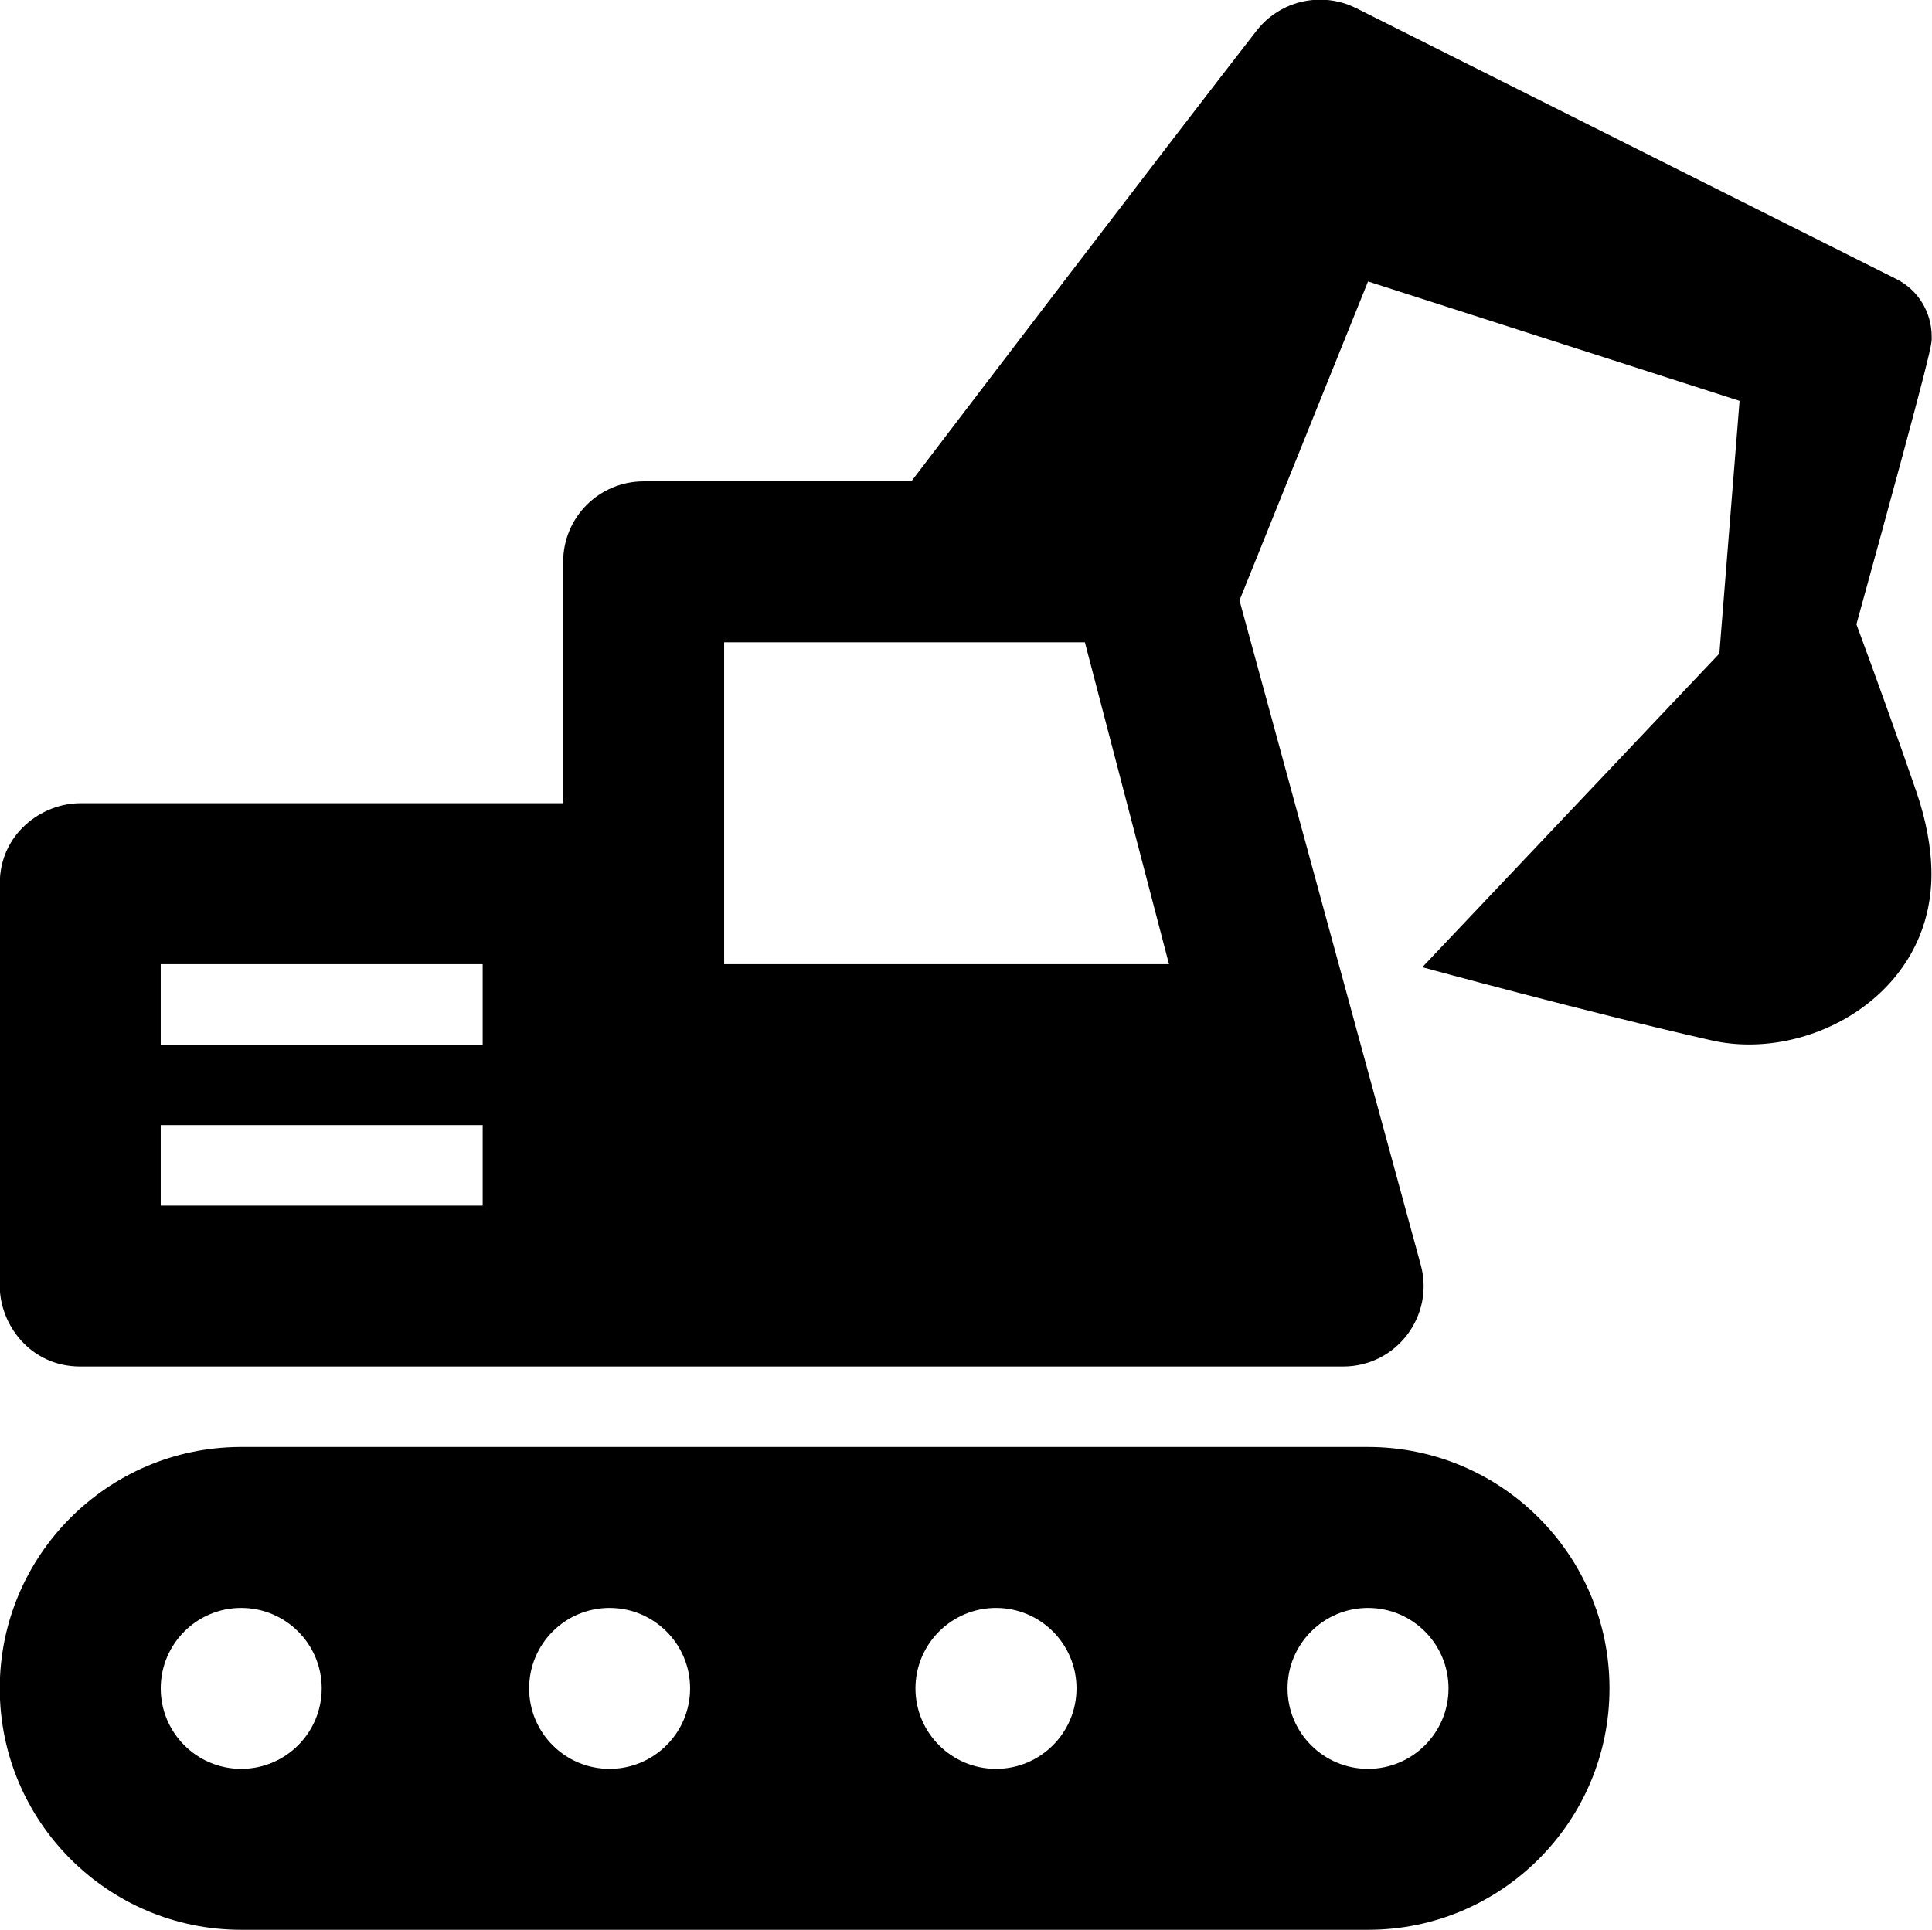
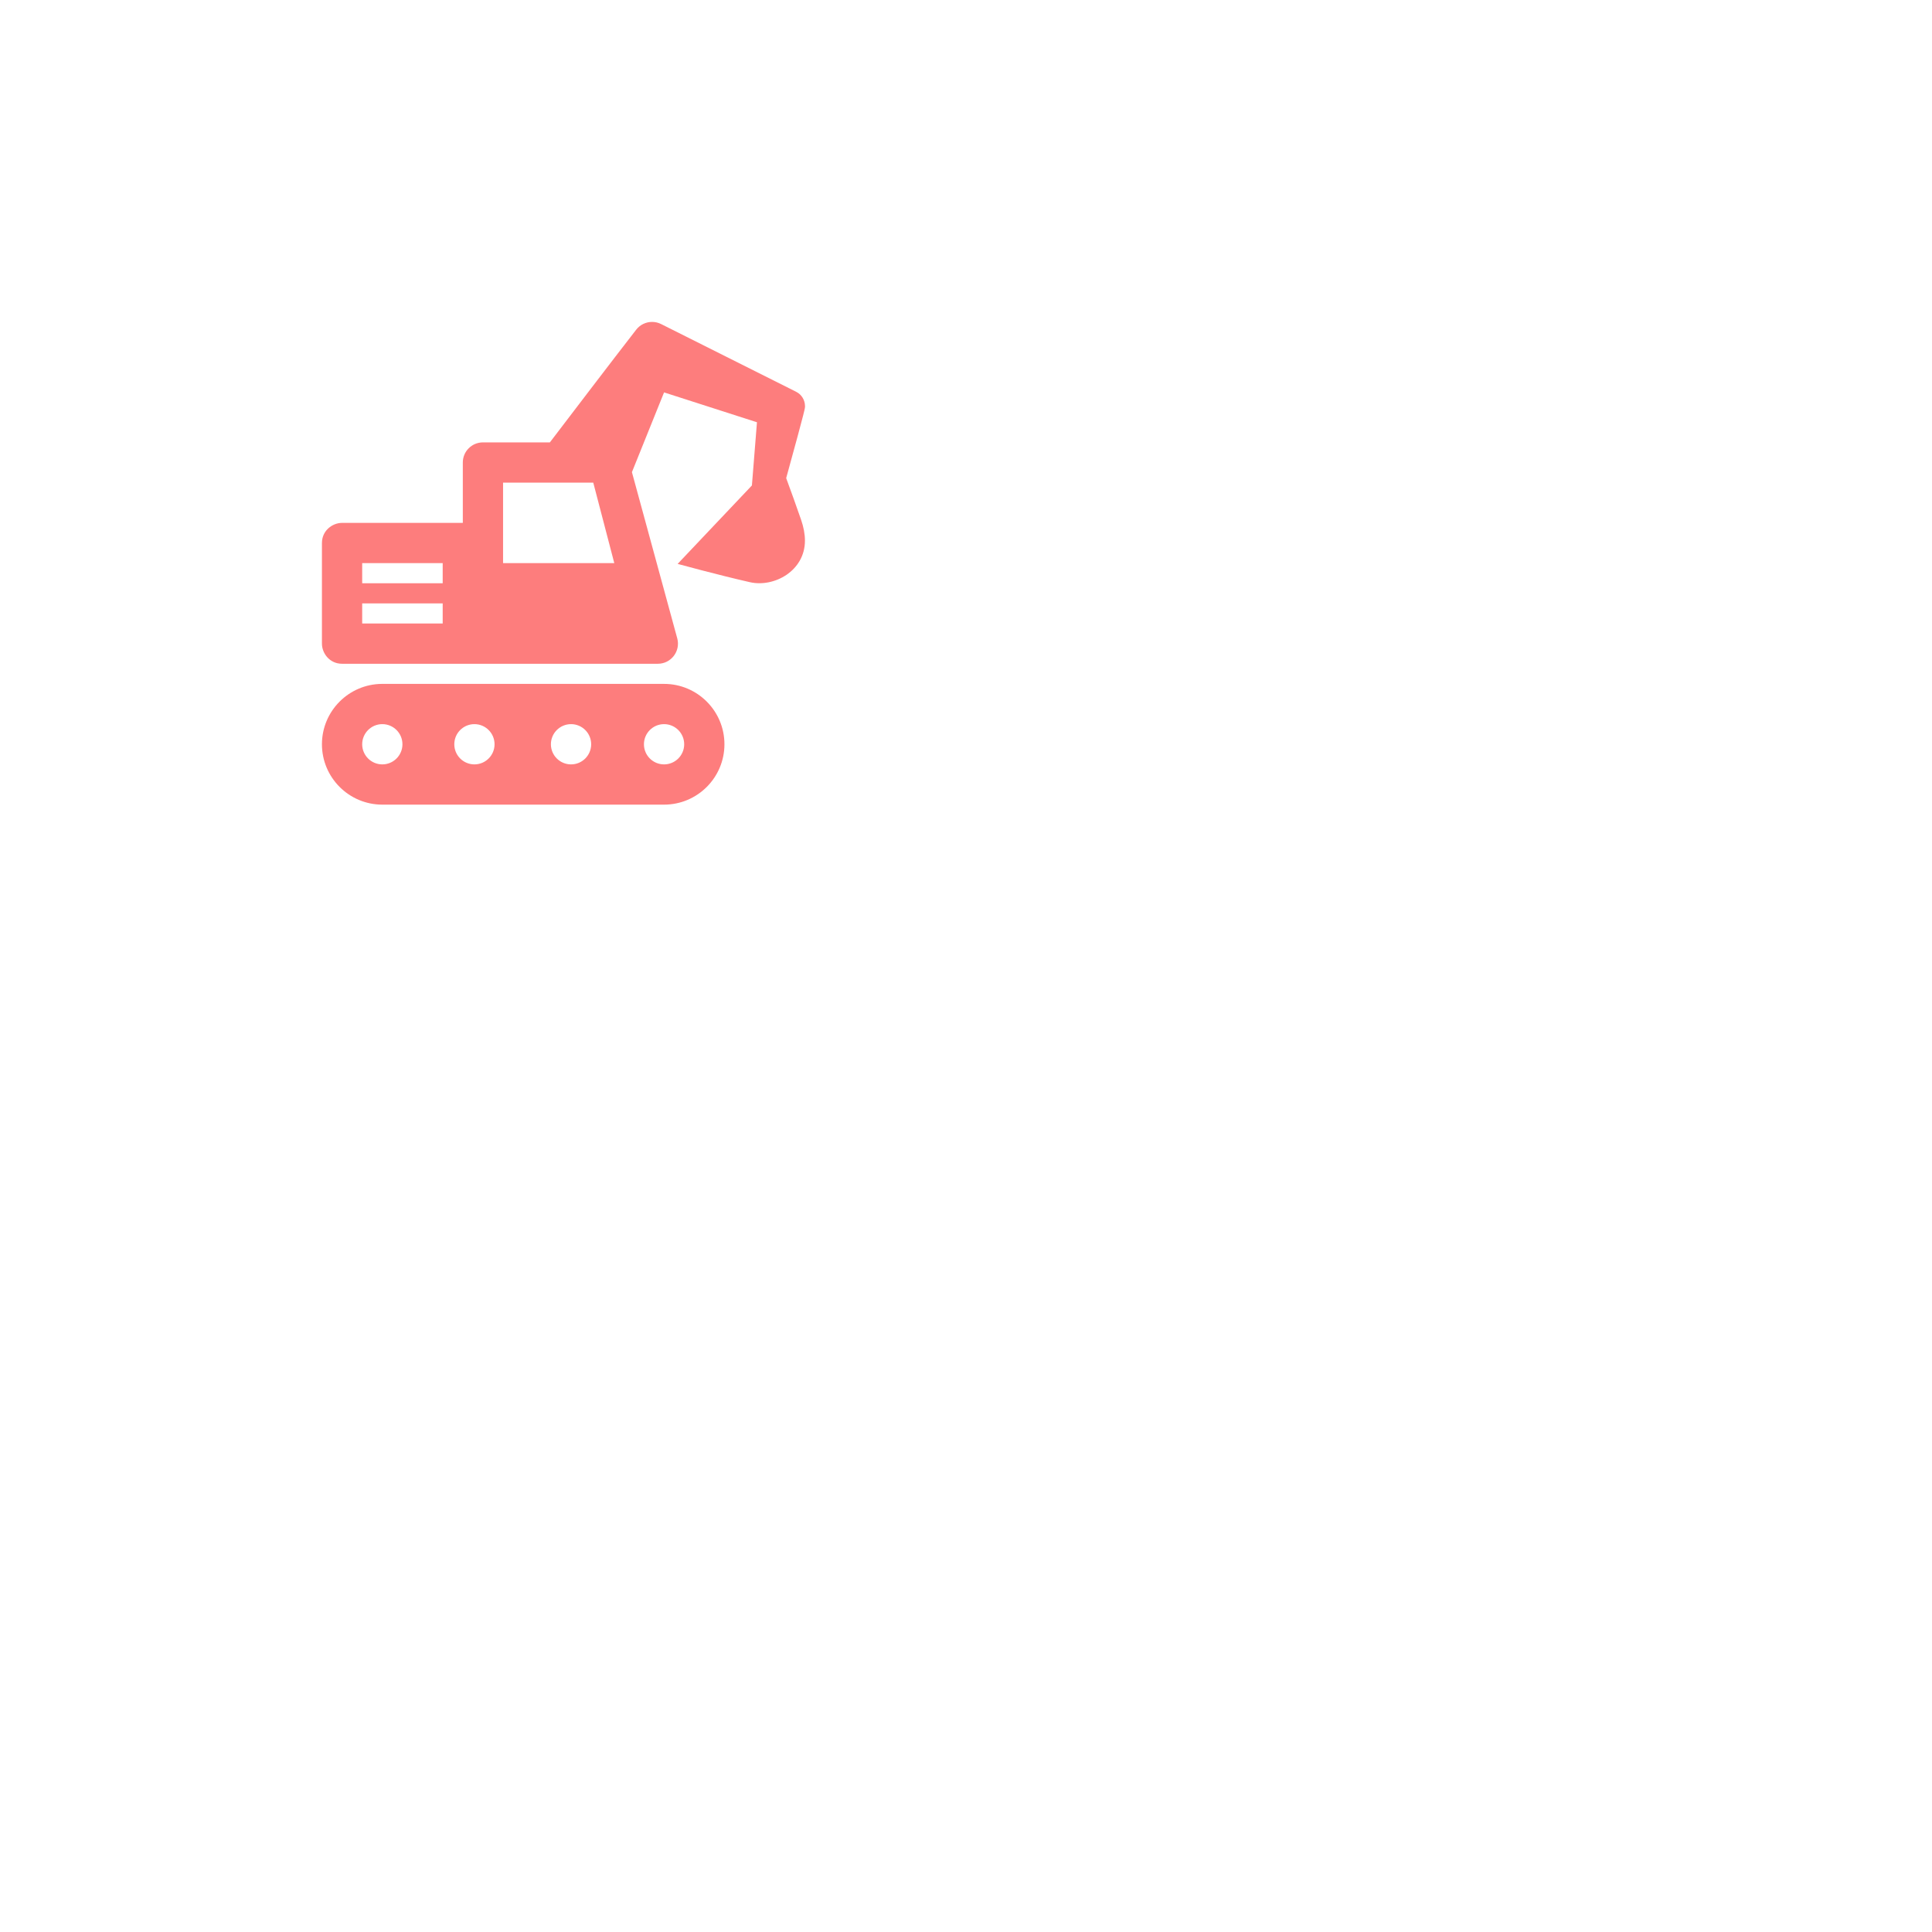
- <svg xmlns="http://www.w3.org/2000/svg" fill-rule="evenodd" clip-rule="evenodd">
-   <path d="M16.997 23.982h-14c-1.656 0-3-1.345-3-3 0-1.649 1.334-2.989 2.98-3h14.02c1.656 0 3 1.345 3 3s-1.344 3-3 3zm0-4c-.552 0-1 .448-1 1s.448 1 1 1 1-.448 1-1-.448-1-1-1zm-9.423 0c-.553 0-1 .448-1 1s.447 1 1 1c.551 0 1-.448 1-1s-.449-1-1-1zm-4.577 0c-.552 0-1 .448-1 1s.448 1 1 1 1-.448 1-1-.448-1-1-1zm9.378 0c-.552 0-1.001.448-1.001 1s.449 1 1.001 1c.552 0 1-.448 1-1s-.448-1-1-1zm4.313-3h-15.691c-.621 0-1-.523-1-1v-5c0-.621.523-1 1-1h6v-3c0-.553.447-1 1-1h3.326c.631-.828 3.21-4.214 4.289-5.6.195-.251.489-.386.789-.386.152 0 .304.034.447.105l6.71 3.365c.276.137.442.417.442.715 0 .103.053-.011-.935 3.577.227.615.513 1.407.745 2.081.119.349.187.694.187 1.025 0 1.507-1.535 2.335-2.728 2.066-1.544-.349-3.598-.91-3.598-.91l3.691-3.898.251-3.14-4.616-1.484-1.597 3.963 2.252 8.258c.173.633-.302 1.263-.964 1.263zm-14.691-2h4v-1h-4v1zm0-2h4v-1h-4v1zm11.482-5h-4.482v4h5.527l-1.045-4z" />
+ <svg xmlns="http://www.w3.org/2000/svg" viewBox="-16 -16 96 96">
+   <path fill="#fd7d7d" d="M16.997 23.982h-14c-1.656 0-3-1.345-3-3 0-1.649 1.334-2.989 2.98-3h14.02c1.656 0 3 1.345 3 3s-1.344 3-3 3zm0-4c-.552 0-1 .448-1 1s.448 1 1 1 1-.448 1-1-.448-1-1-1zm-9.423 0c-.553 0-1 .448-1 1s.447 1 1 1c.551 0 1-.448 1-1s-.449-1-1-1zm-4.577 0c-.552 0-1 .448-1 1s.448 1 1 1 1-.448 1-1-.448-1-1-1zm9.378 0c-.552 0-1.001.448-1.001 1s.449 1 1.001 1c.552 0 1-.448 1-1s-.448-1-1-1zm4.313-3h-15.691c-.621 0-1-.523-1-1v-5c0-.621.523-1 1-1h6v-3c0-.553.447-1 1-1h3.326c.631-.828 3.21-4.214 4.289-5.6.195-.251.489-.386.789-.386.152 0 .304.034.447.105l6.71 3.365c.276.137.442.417.442.715 0 .103.053-.011-.935 3.577.227.615.513 1.407.745 2.081.119.349.187.694.187 1.025 0 1.507-1.535 2.335-2.728 2.066-1.544-.349-3.598-.91-3.598-.91l3.691-3.898.251-3.14-4.616-1.484-1.597 3.963 2.252 8.258c.173.633-.302 1.263-.964 1.263zm-14.691-2h4v-1h-4v1zm0-2h4v-1h-4v1zm11.482-5h-4.482v4h5.527l-1.045-4z" />
</svg>
